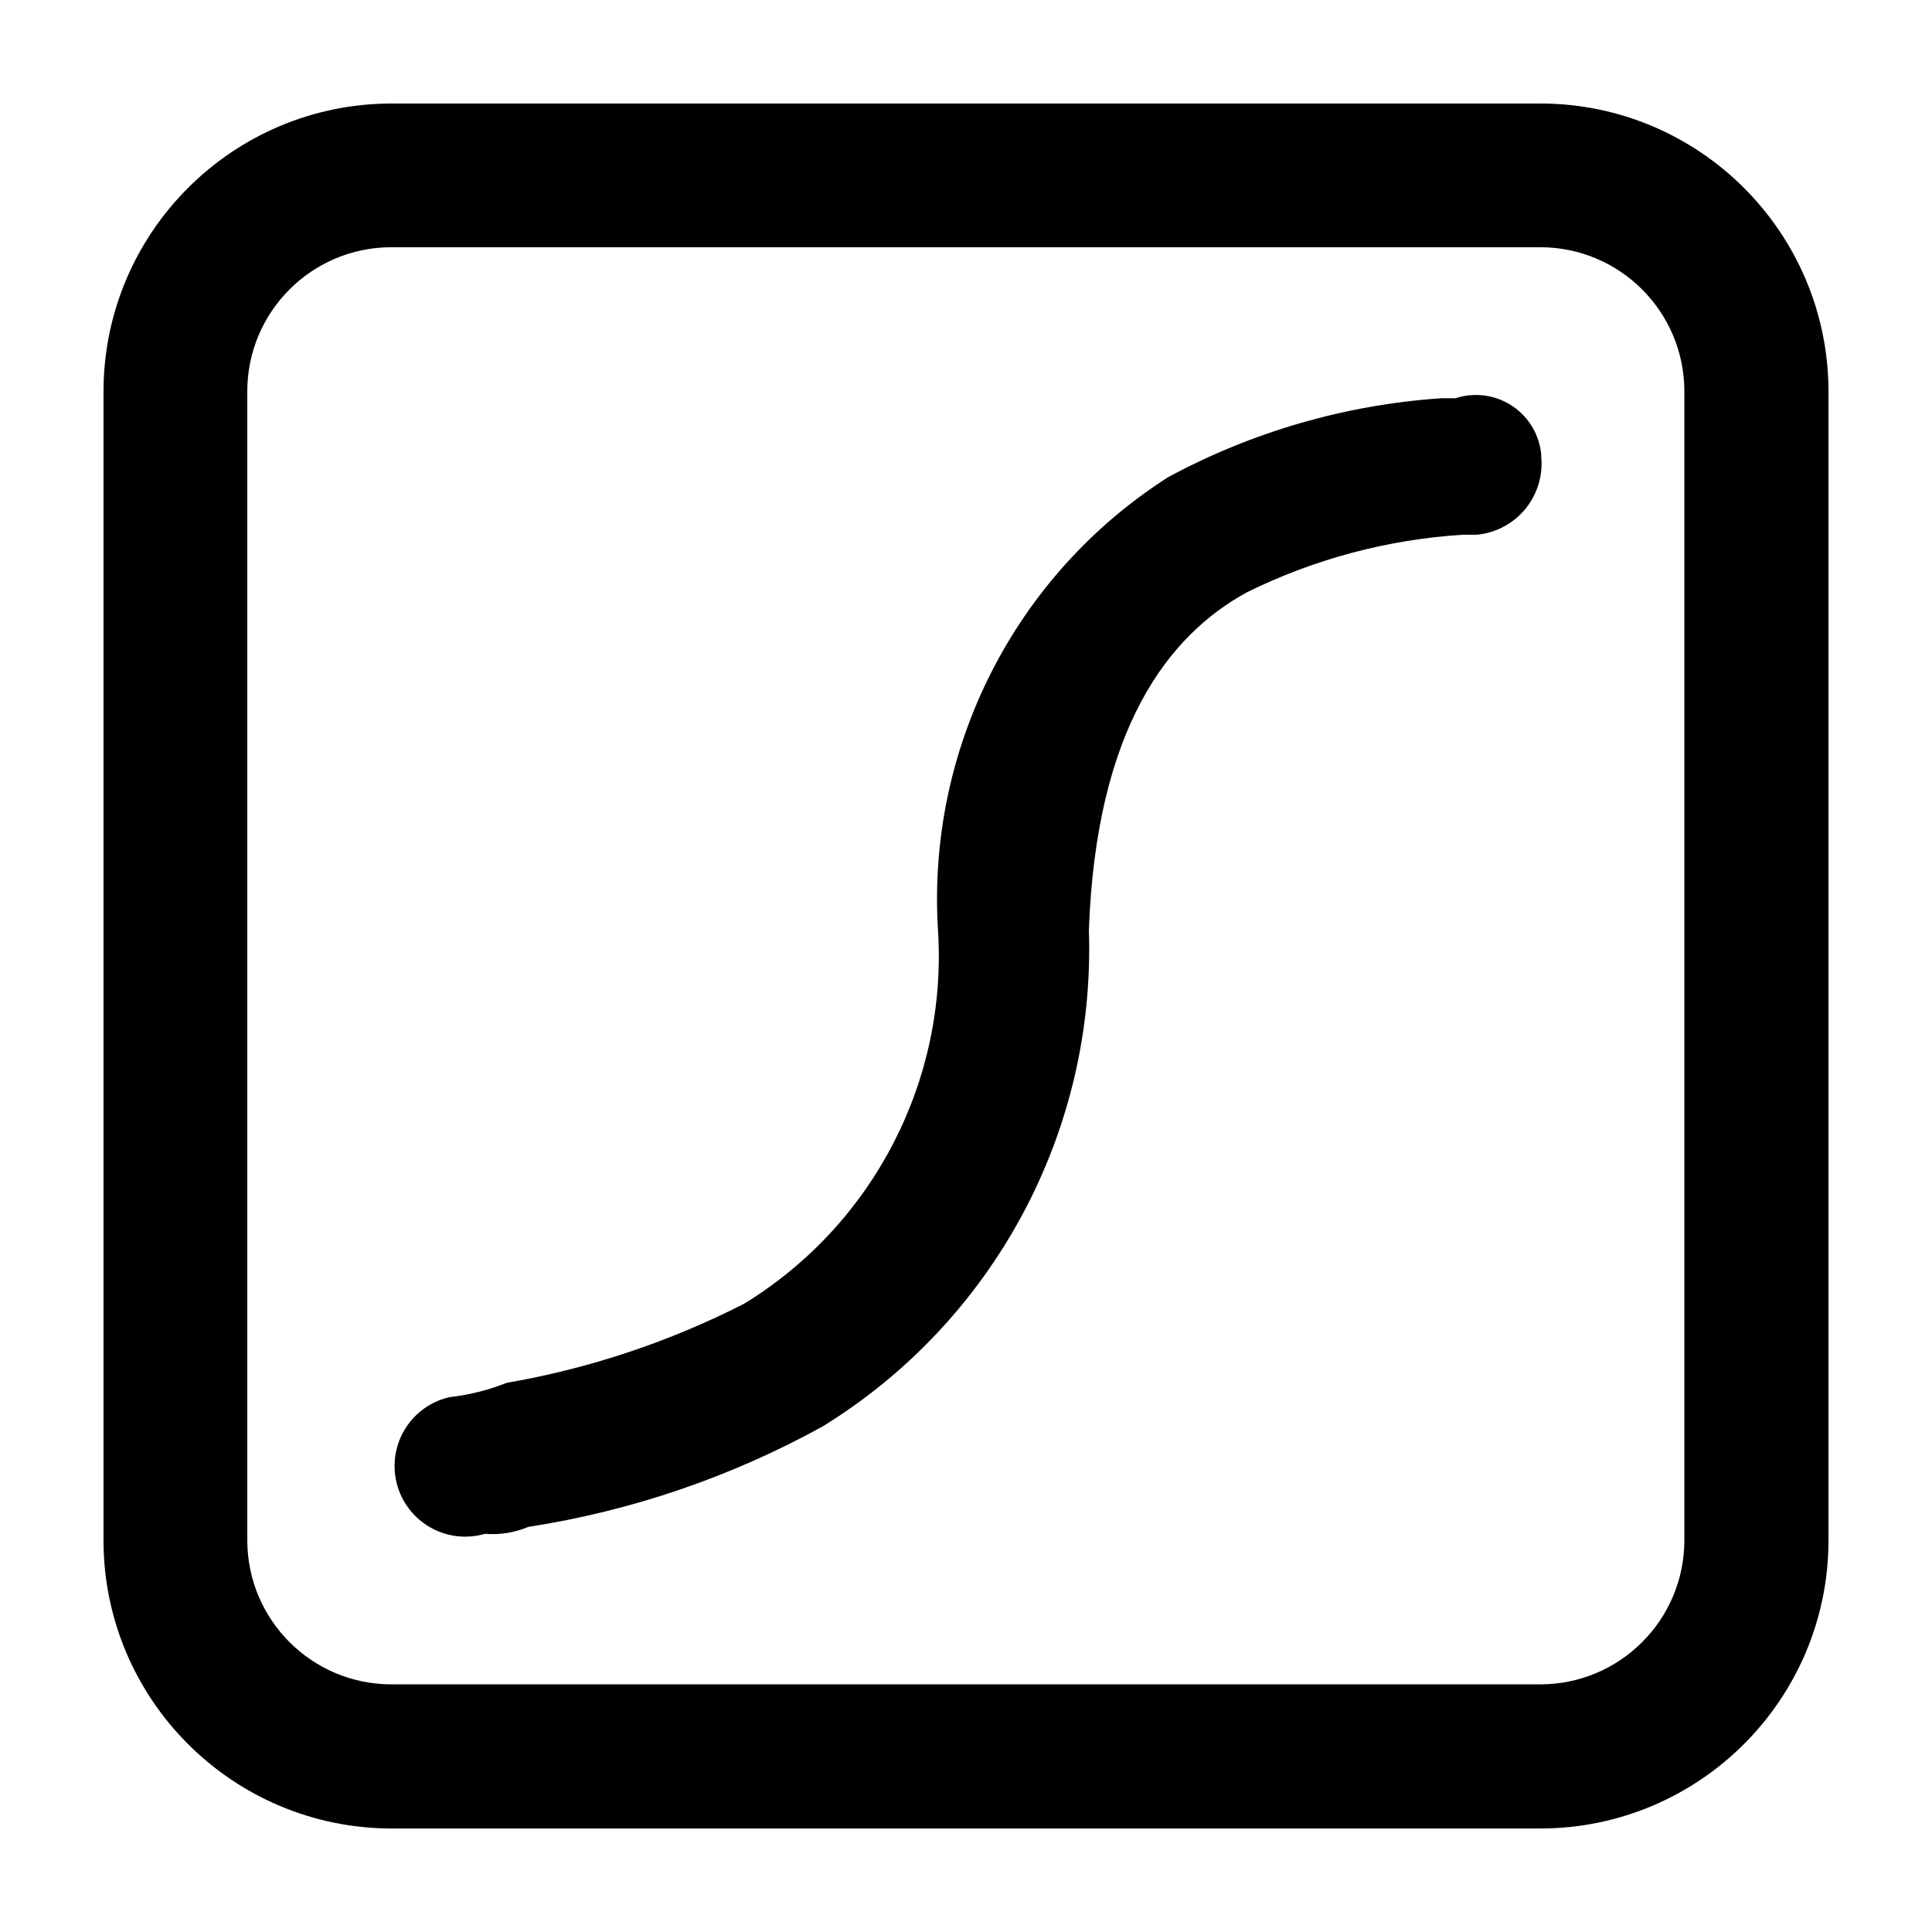
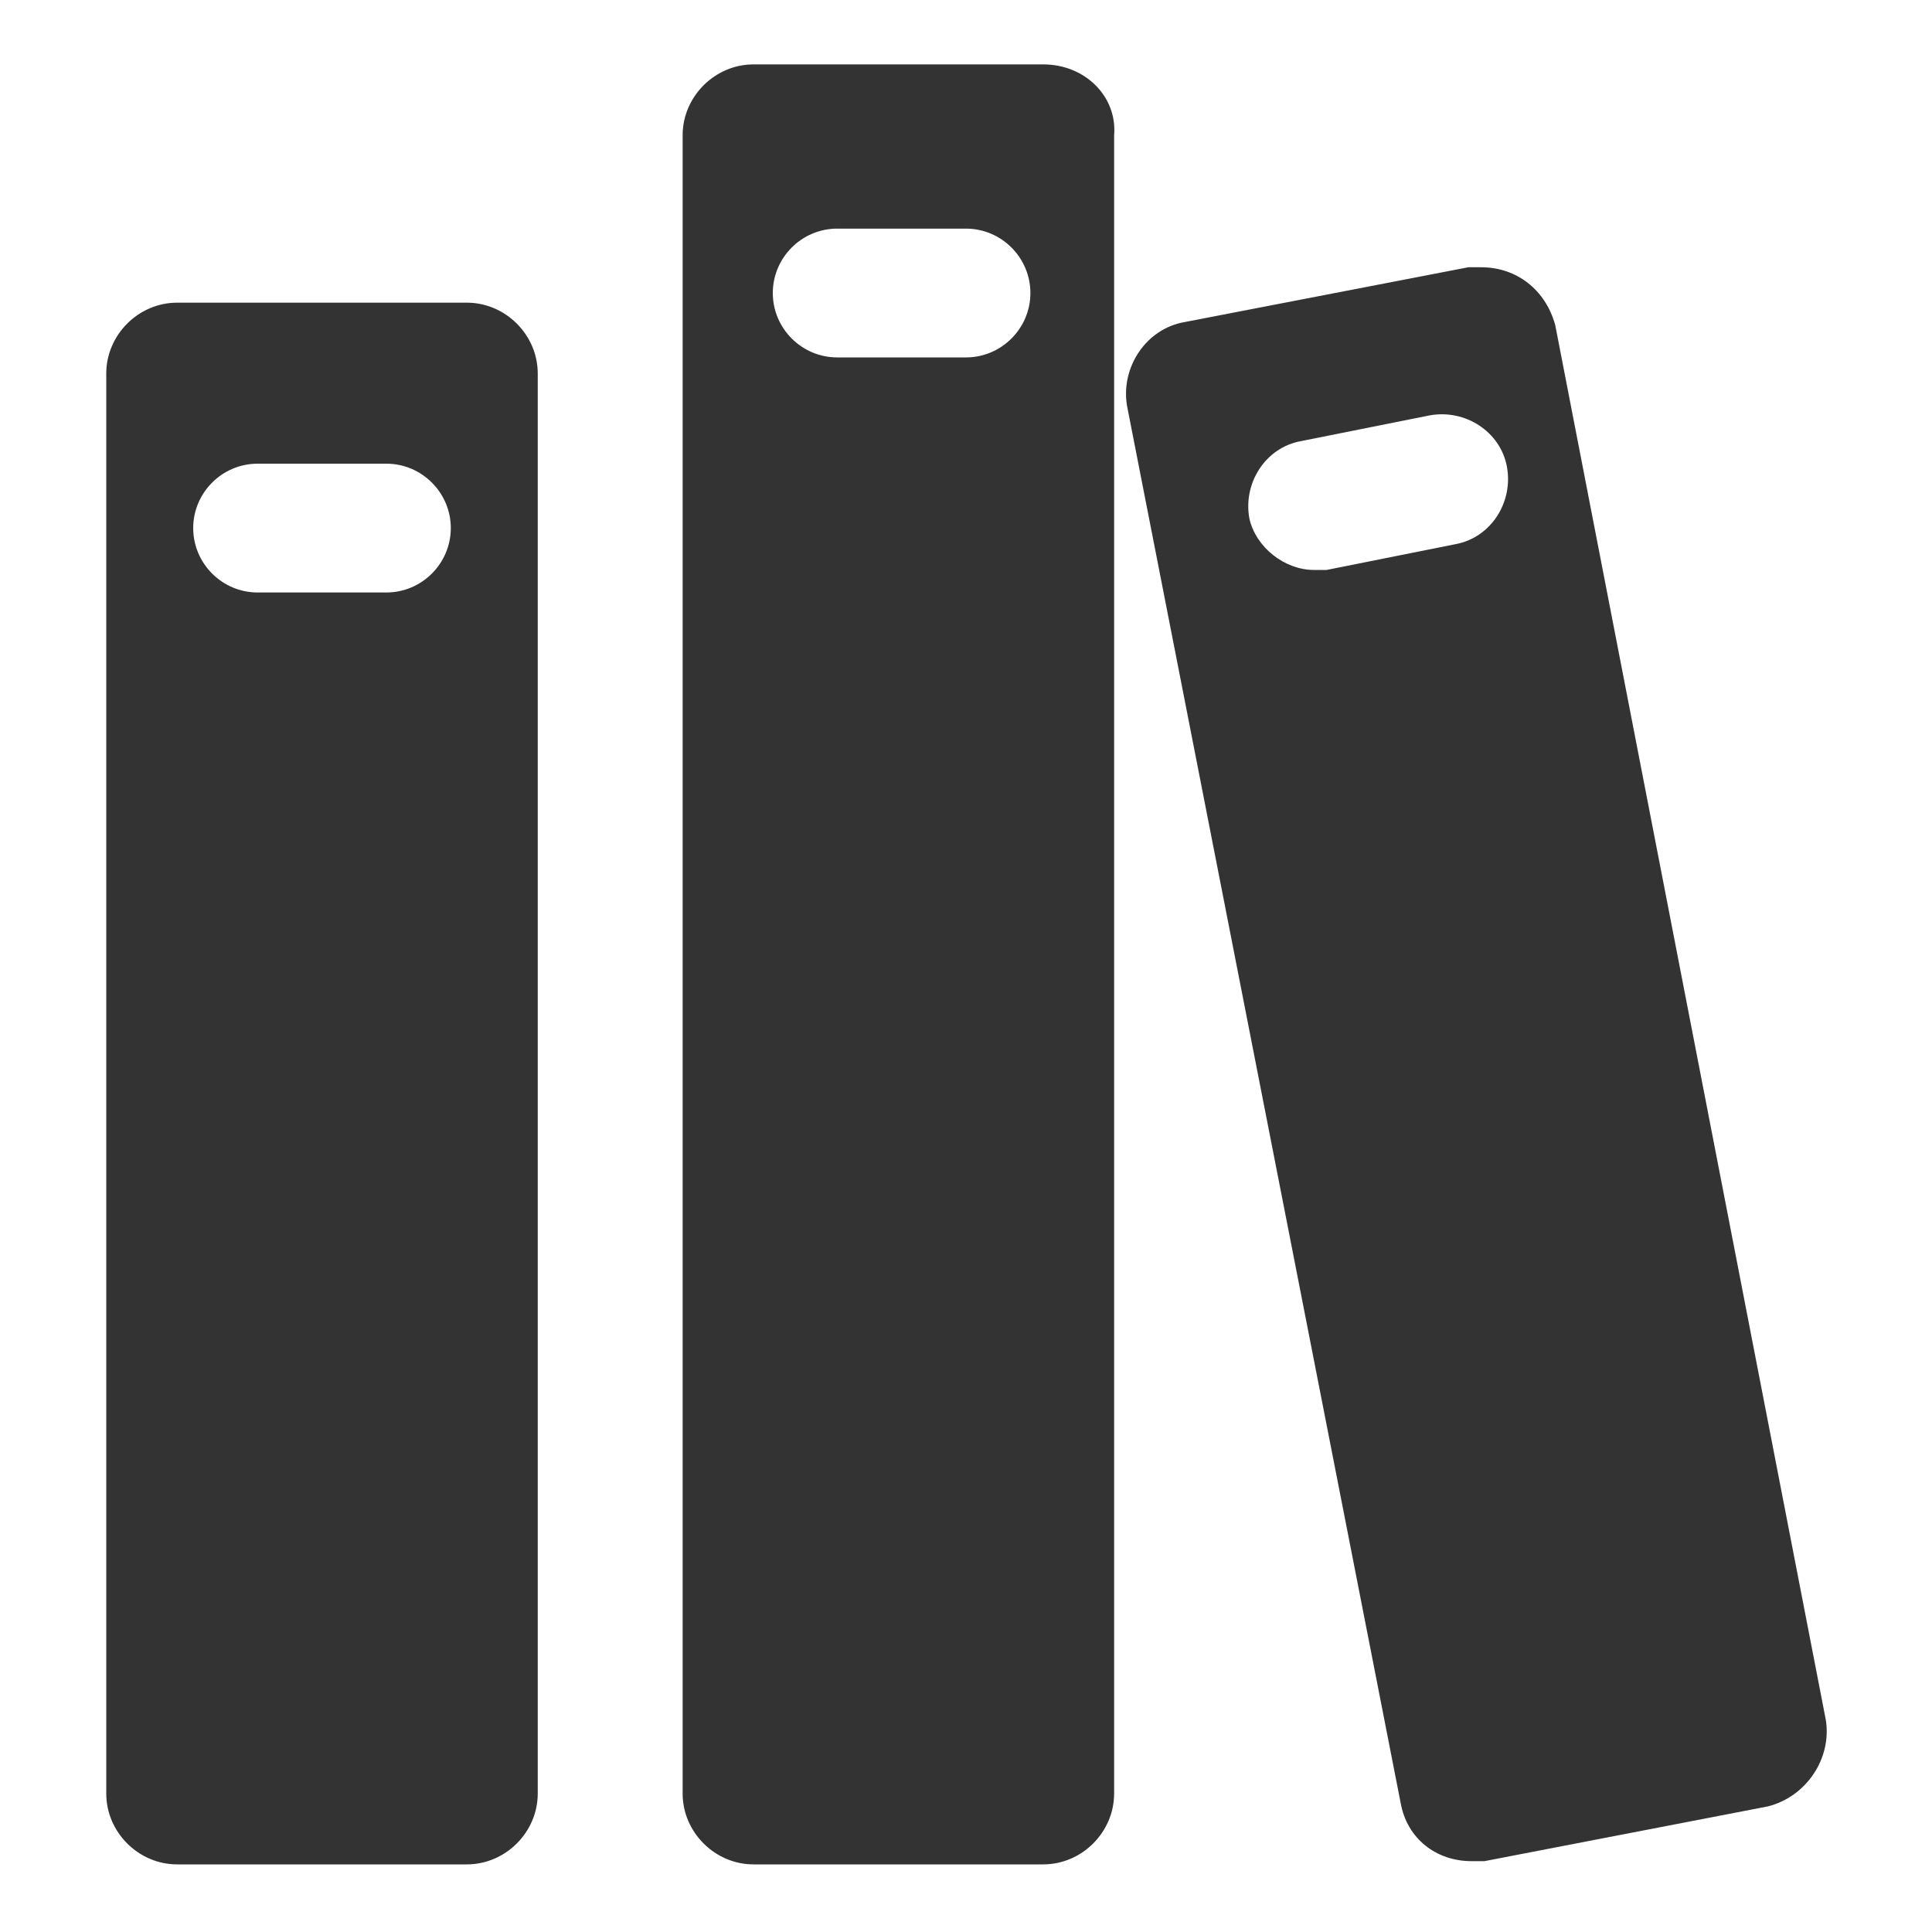
- <svg xmlns="http://www.w3.org/2000/svg" t="1784466108744" class="icon" viewBox="0 0 1024 1024" version="1.1" p-id="43230" width="200" height="200">
-   <path d="M816.75 54.857H207.25A152.869 152.869 0 0 0 54.857 207.25v609.499A152.869 152.869 0 0 0 207.25 969.143h609.499a152.869 152.869 0 0 0 152.393-152.393V207.25A152.869 152.869 0 0 0 816.75 54.857z m75.995 761.893a76.398 76.398 0 0 1-75.995 75.995H207.25a76.398 76.398 0 0 1-76.178-76.178V207.25a76.398 76.398 0 0 1 76.178-76.215h609.499a76.398 76.398 0 0 1 75.995 76.178z" p-id="43231" />
-   <path d="M816.823 241.554a37.815 37.815 0 0 1-34.267 41.874h-7.314a301.531 301.531 0 0 0-114.286 30.464c-41.874 22.857-80.018 72.411-83.822 179.2a297.143 297.143 0 0 1-140.983 262.875 472.613 472.613 0 0 1-156.16 53.321 48.347 48.347 0 0 1-22.857 3.657 37.449 37.449 0 1 1-19.017-72.411 117.76 117.76 0 0 0 30.464-7.607 443.209 443.209 0 0 0 125.733-41.874 215.991 215.991 0 0 0 102.839-198.107 265.326 265.326 0 0 1 121.893-239.982 355.291 355.291 0 0 1 144.75-41.874h7.607a34.743 34.743 0 0 1 45.531 30.501z" p-id="43232" />
+ <svg xmlns="http://www.w3.org/2000/svg" t="1784517821960" class="icon" viewBox="0 0 1024 1024" version="1.1" p-id="2528" width="200" height="200">
+   <path d="M247.467 160.427h-153.6c-20.48 0-37.547 17.067-37.547 37.547v752.64c0 20.48 17.067 37.547 37.547 37.547h153.6c20.48 0 37.547-17.067 37.547-37.547V197.973c0-20.48-17.067-37.547-37.547-37.547z m-42.667 153.6H136.533c-18.773 0-34.133-15.36-34.133-34.133s15.36-34.133 34.133-34.133h68.267c18.773 0 34.133 15.36 34.133 34.133s-15.36 34.133-34.133 34.133zM552.96 34.133h-153.6c-20.48 0-37.547 17.067-37.547 37.547v878.933c0 20.48 17.067 37.547 37.547 37.547h153.6c20.48 0 37.547-17.067 37.547-37.547V71.68C592.213 51.2 575.147 34.133 552.96 34.133zM512 189.44h-68.267c-18.773 0-34.133-15.36-34.133-34.133s15.36-34.133 34.133-34.133h68.267c18.773 0 34.133 15.36 34.133 34.133s-15.36 34.133-34.133 34.133zM967.68 911.36l-143.36-738.987C819.2 153.6 803.84 141.653 785.067 141.653h-6.827L628.053 170.667c-20.48 3.413-34.133 23.893-30.72 44.373L742.4 955.733c3.413 18.773 18.773 30.72 37.547 30.72h6.827l150.187-29.013c20.48-5.12 34.133-25.6 30.72-46.08zM771.413 288.427l-68.267 13.653h-6.827c-15.36 0-30.72-11.947-34.133-27.307-3.413-18.773 8.533-37.547 27.307-40.96l68.267-13.653c18.773-3.413 37.547 8.533 40.96 27.307 3.413 18.773-8.533 37.547-27.307 40.96z" fill="#333333" p-id="2529" />
</svg>
